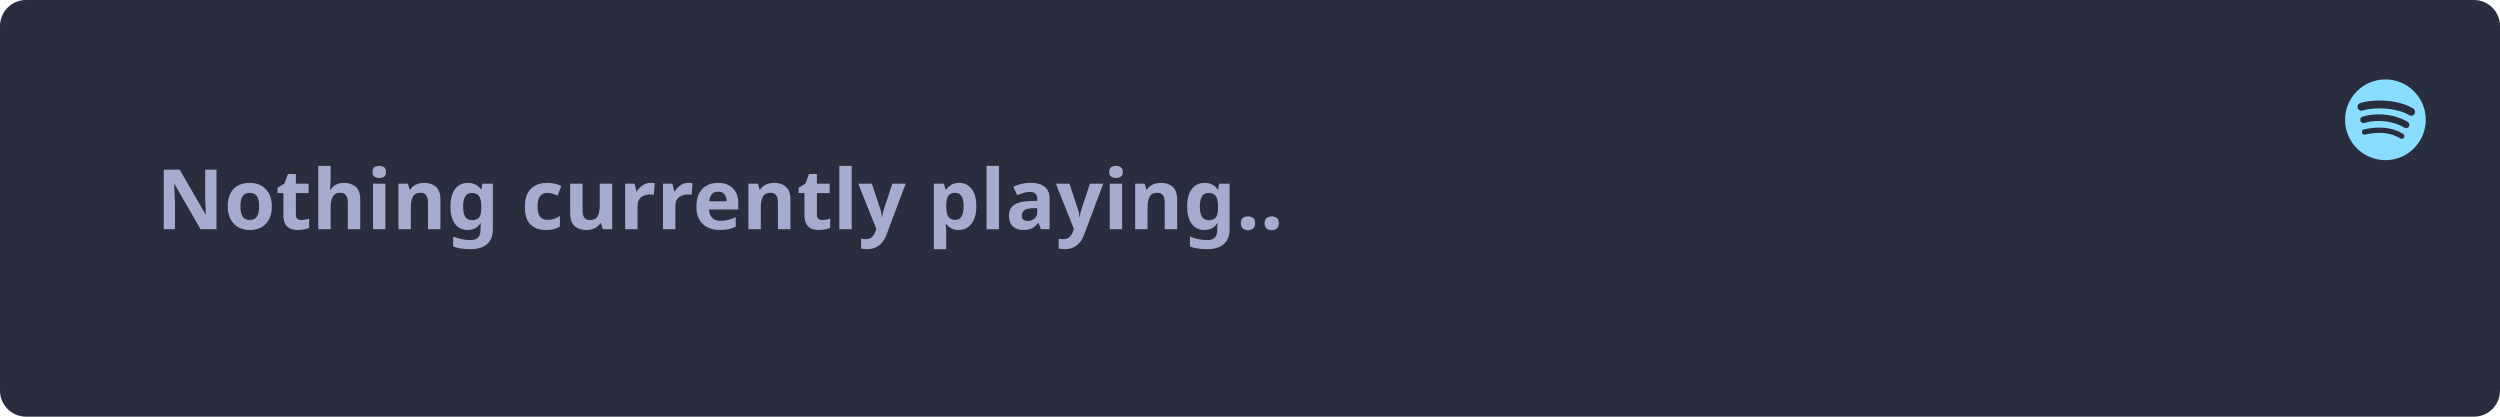
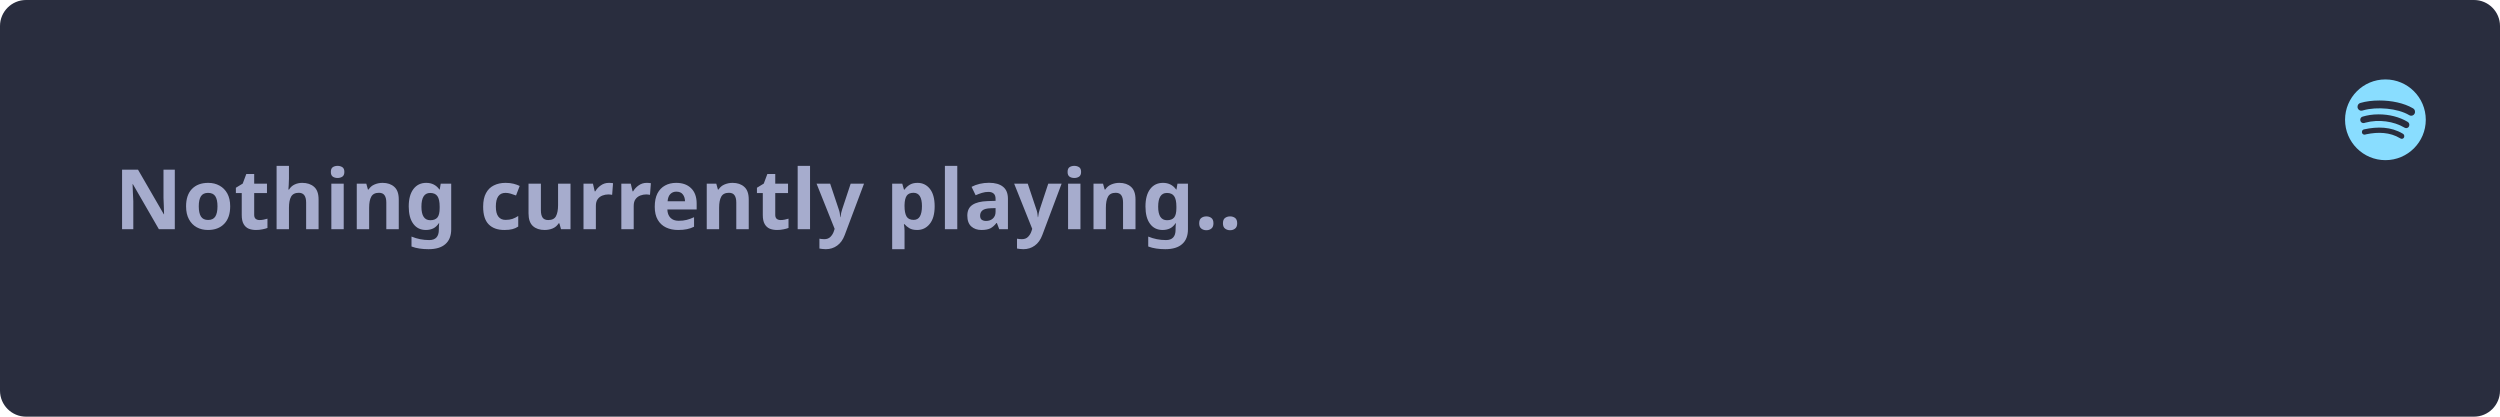
<svg xmlns="http://www.w3.org/2000/svg" width="480" height="80" viewBox="0 0 480 80" fill="none">
  <style>
    .title-bold {
      font: 700 16px 'Segoe UI', Ubuntu, "Helvetica Neue", Sans-Serif;
    }
  </style>
  <rect width="480" height="80" rx="5" fill="#292d3e" />
  <g>
-     <g transform="translate(30, 44)">
+     <g transform="translate(22, 44)">
      <text class="title-bold" fill="#a6accd">
        Nothing currently playing..
      </text>
    </g>
  </g>
  <g transform="translate(450, 15)">
    <svg fill="#89ddff" viewBox="0 0 496 512" width="16" height="16">
      <path d="M248 8C111.1 8 0 119.1 0 256s111.1 248 248 248 248-111.1 248-248S384.9 8 248 8zm100.7 364.9c-4.2 0-6.8-1.3-10.7-3.6-62.4-37.6-135-39.2-206.7-24.5-3.9 1-9 2.6-11.9 2.6-9.7 0-15.8-7.7-15.8-15.8 0-10.3 6.1-15.2 13.6-16.8 81.9-18.1 165.6-16.5 237 26.2 6.1 3.9 9.7 7.4 9.7 16.5s-7.1 15.4-15.2 15.4zm26.9-65.6c-5.2 0-8.7-2.3-12.3-4.2-62.5-37-155.7-51.9-238.6-29.4-4.8 1.3-7.4 2.6-11.9 2.6-10.7 0-19.4-8.7-19.4-19.4s5.2-17.8 15.5-20.7c27.8-7.8 56.2-13.6 97.8-13.6 64.9 0 127.6 16.1 177 45.5 8.1 4.8 11.3 11 11.3 19.7-.1 10.8-8.5 19.5-19.4 19.5zm31-76.2c-5.2 0-8.4-1.3-12.9-3.9-71.2-42.5-198.5-52.7-280.9-29.7-3.6 1-8.1 2.6-12.9 2.6-13.2 0-23.3-10.3-23.3-23.6 0-13.6 8.4-21.3 17.4-23.9 35.2-10.3 74.6-15.2 117.5-15.2 73 0 149.5 15.2 205.4 47.8 7.8 4.5 12.9 10.7 12.9 22.6 0 13.6-11 23.3-23.2 23.3z">
      </path>
    </svg>
  </g>
</svg>
